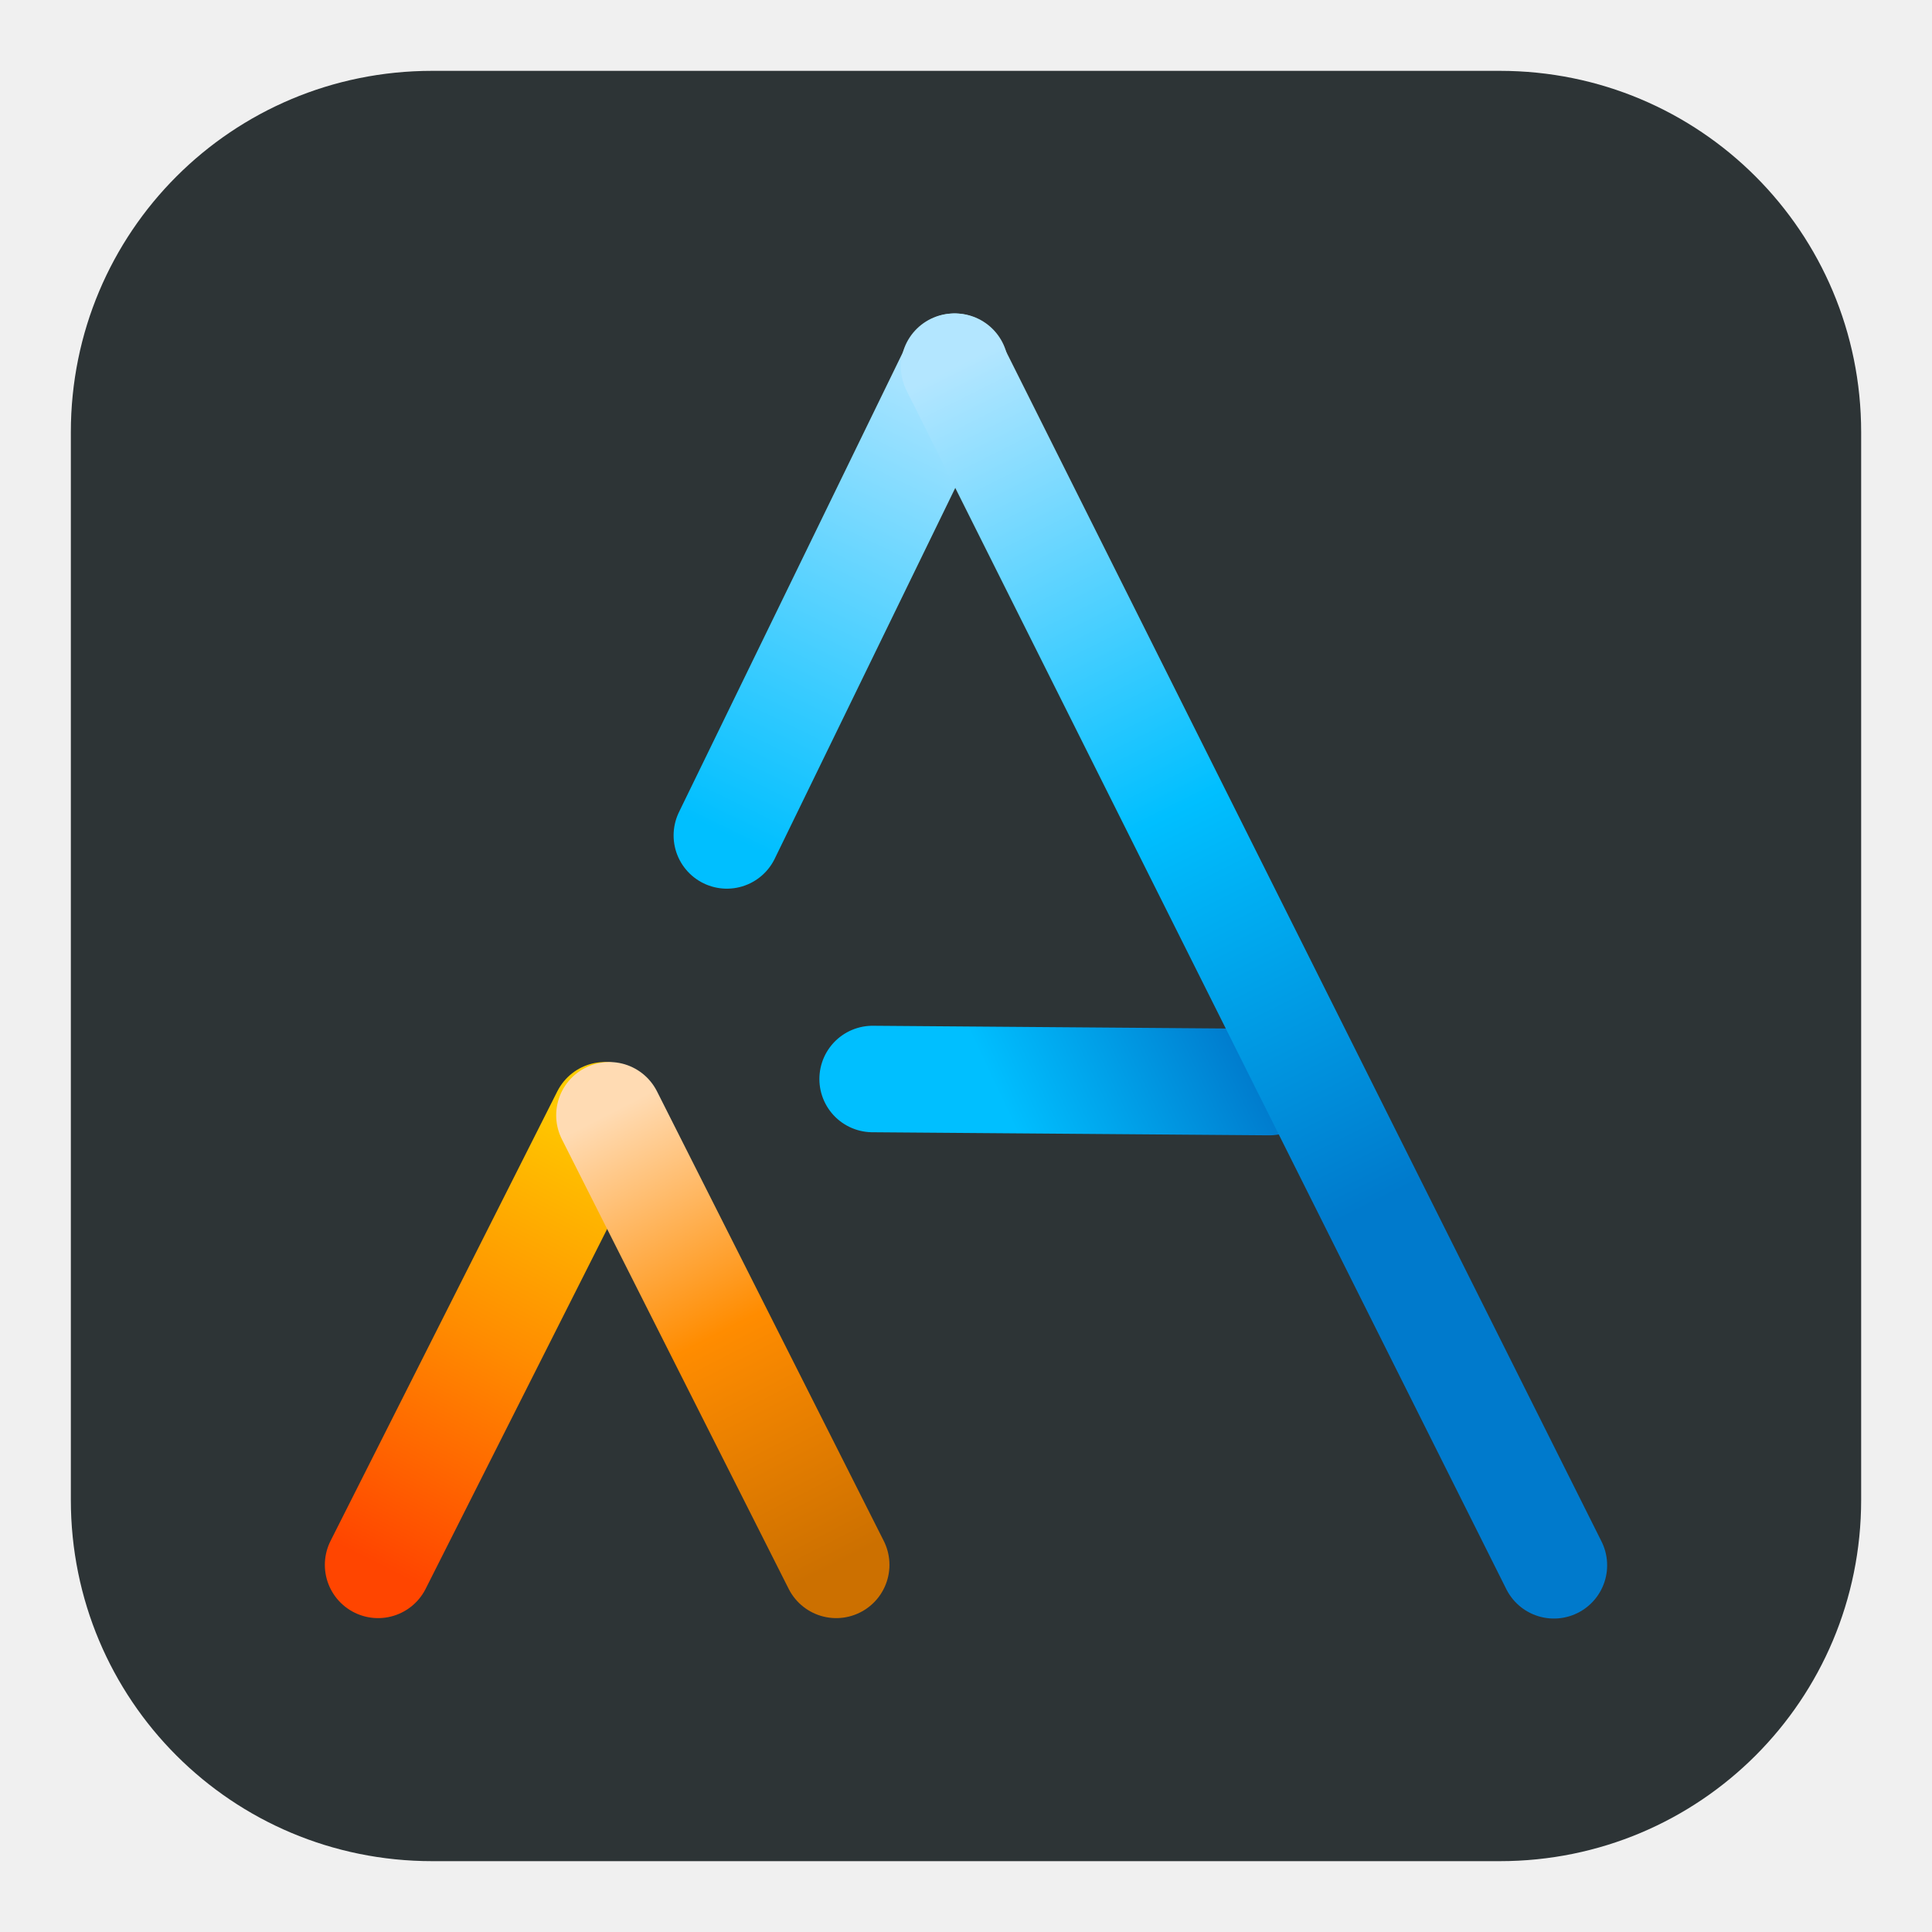
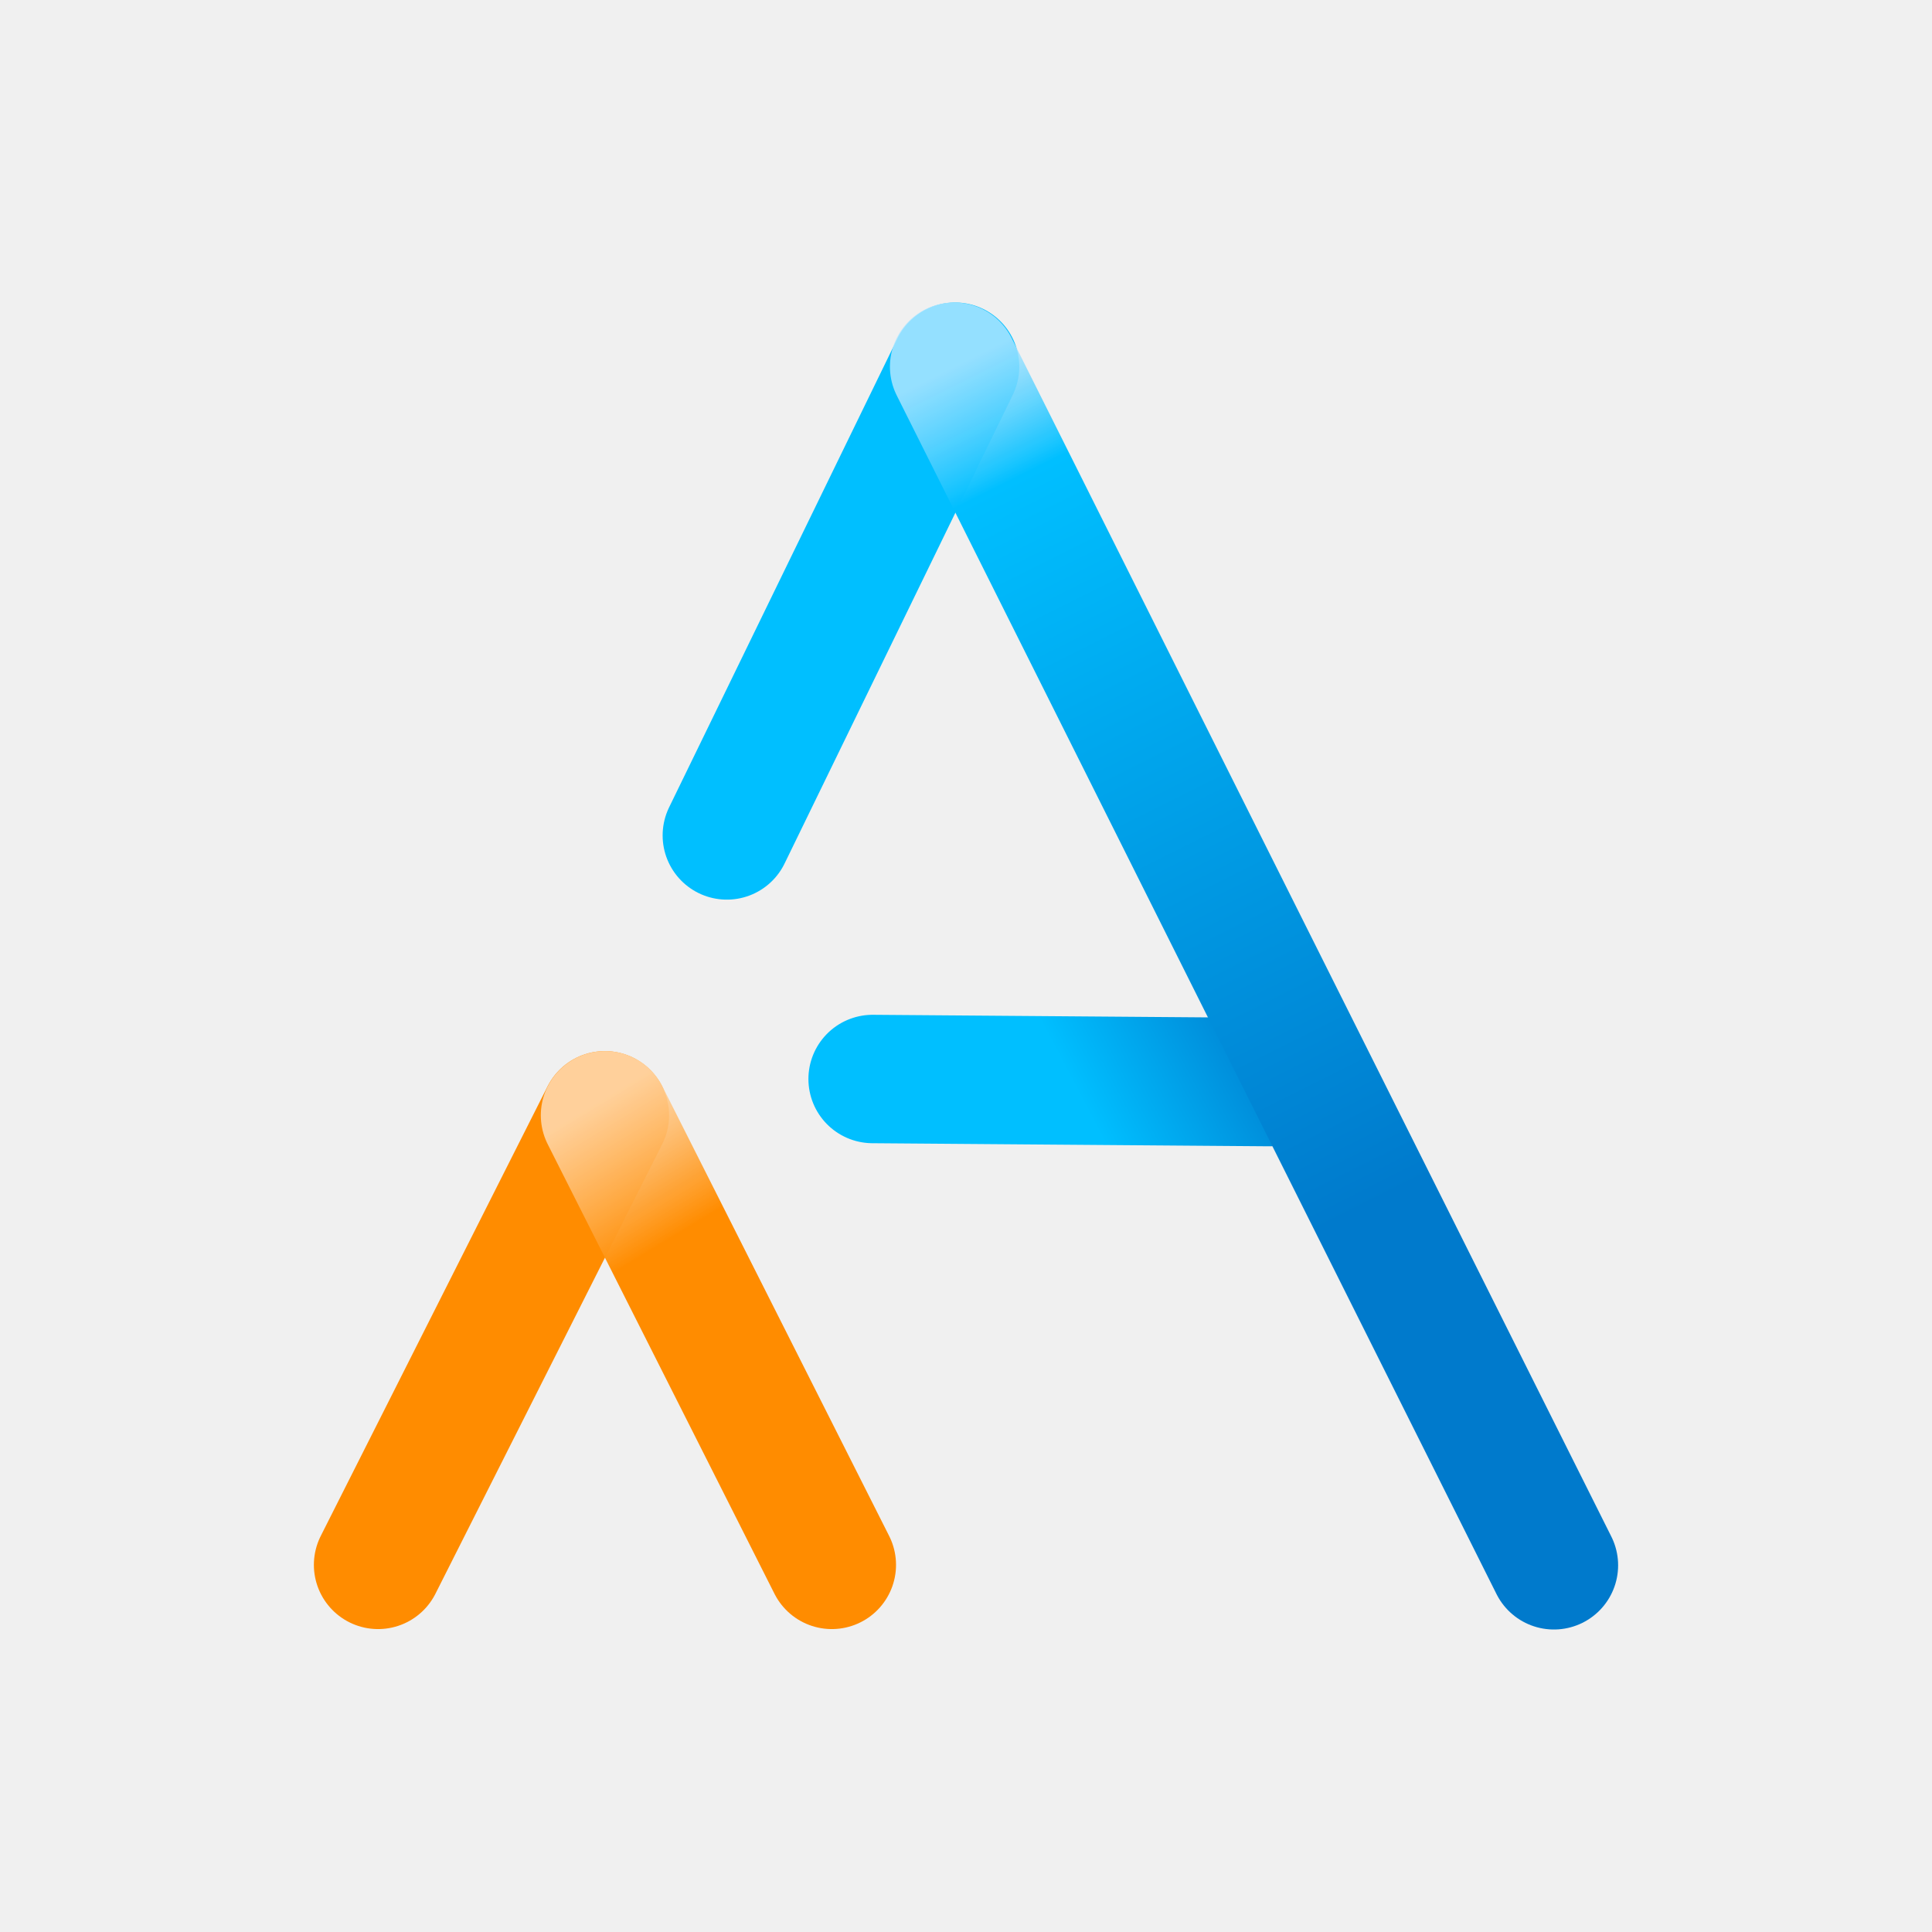
<svg xmlns="http://www.w3.org/2000/svg" xmlns:xlink="http://www.w3.org/1999/xlink" width="500" height="500" viewBox="0 0 132.292 132.292" version="1.1" id="svg1">
  <defs id="defs1">
-     <linearGradient xlink:href="#linearGradient76" id="linearGradient77" x1="8.519" y1="26.082" x2="26.409" y2="17.649" gradientUnits="userSpaceOnUse" />
+     <linearGradient id="linearGradient4">
+       <stop style="stop-color:#ffffff;stop-opacity:0;" offset="0" id="stop4" />
+       <stop style="stop-color:#ffffff;stop-opacity:0;" offset="1" id="stop5" />
+     </linearGradient>
+     <linearGradient id="linearGradient2">
+       <stop style="stop-color:#ffffff;stop-opacity:0;" offset="0" id="stop2" />
+       <stop style="stop-color:#ffffff;stop-opacity:0;" offset="1" id="stop3" />
+     </linearGradient>
+     <linearGradient xlink:href="#linearGradient76" id="linearGradient77" x1="7.997" y1="27.328" x2="26.409" y2="17.649" gradientUnits="userSpaceOnUse" />
    <linearGradient id="linearGradient76">
      <stop style="stop-color:#00bfff;stop-opacity:1;" offset="0" id="stop76" />
-       <stop style="stop-color:#00bfff;stop-opacity:1;" offset="0.349" id="stop78" />
-       <stop style="stop-color:#007acc;stop-opacity:1;" offset="0.895" id="stop77" />
+       <stop style="stop-color:#00bfff;stop-opacity:1;" offset="0.544" id="stop78" />
+       <stop style="stop-color:#007acc;stop-opacity:1;" offset="1" id="stop77" />
    </linearGradient>
-     <linearGradient xlink:href="#linearGradient78" id="linearGradient80" x1="0.46" y1="6.819" x2="10.544" y2="-13.891" gradientUnits="userSpaceOnUse" />
+     <linearGradient xlink:href="#linearGradient78" id="linearGradient80" x1="2.211" y1="-7.063" x2="7.918" y2="-4.386" gradientUnits="userSpaceOnUse" />
    <linearGradient id="linearGradient78">
+       <stop style="stop-color:#b3e6ff;stop-opacity:1;" offset="0" id="stop80" />
      <stop style="stop-color:#00bfff;stop-opacity:1;" offset="0" id="stop79" />
-       <stop style="stop-color:#b3e6ff;stop-opacity:1;" offset="1" id="stop80" />
    </linearGradient>
    <linearGradient xlink:href="#linearGradient73" id="linearGradient75" x1="10.503" y1="-13.891" x2="37.002" y2="39.067" gradientUnits="userSpaceOnUse" />
    <linearGradient id="linearGradient73">
-       <stop style="stop-color:#b3e6ff;stop-opacity:1;" offset="0" id="stop74" />
-       <stop style="stop-color:#00bfff;stop-opacity:1;" offset="0.37" id="stop86" />
+       <stop style="stop-color:#b3e6ff;stop-opacity:0.829;" offset="0" id="stop74" />
+       <stop style="stop-color:#00bfff;stop-opacity:1;" offset="0.095" id="stop86" />
      <stop style="stop-color:#007acc;stop-opacity:1;" offset="0.699" id="stop75" />
    </linearGradient>
-     <linearGradient xlink:href="#linearGradient83" id="linearGradient84" x1="-14.949" y1="39.048" x2="-4.929" y2="19.184" gradientUnits="userSpaceOnUse" />
+     <linearGradient xlink:href="#linearGradient83" id="linearGradient84" x1="-13.14" y1="27.836" x2="-6.738" y2="31.12" gradientUnits="userSpaceOnUse" />
    <linearGradient id="linearGradient83">
-       <stop style="stop-color:#ff4500;stop-opacity:1;" offset="0" id="stop83" />
-       <stop style="stop-color:#ff8c00;stop-opacity:1;" offset="0.496" id="stop87" />
-       <stop style="stop-color:#ffcc00;stop-opacity:1;" offset="1" id="stop84" />
+       <stop style="stop-color:#ffcc00;stop-opacity:1;" offset="0" id="stop83" />
+       <stop style="stop-color:#ff8c00;stop-opacity:1;" offset="0" id="stop87" />
+       <stop style="stop-color:#ff8c00;stop-opacity:1;" offset="1" id="stop84" />
    </linearGradient>
-     <linearGradient xlink:href="#linearGradient81" id="linearGradient82" x1="-4.929" y1="19.184" x2="5.291" y2="39.048" gradientUnits="userSpaceOnUse" />
+     <linearGradient xlink:href="#linearGradient81" id="linearGradient82" x1="-4.878" y1="18.479" x2="5.21" y2="35.062" gradientUnits="userSpaceOnUse" gradientTransform="translate(-0.1937199)" />
    <linearGradient id="linearGradient81">
-       <stop style="stop-color:#ffdbb3;stop-opacity:1;" offset="0" id="stop81" />
-       <stop style="stop-color:#ff8c00;stop-opacity:1;" offset="0.487" id="stop85" />
-       <stop style="stop-color:#cc7000;stop-opacity:1;" offset="1" id="stop82" />
+       <stop style="stop-color:#ffdbb3;stop-opacity:0.865;" offset="0" id="stop81" />
+       <stop style="stop-color:#ff8c00;stop-opacity:1;" offset="0.353" id="stop85" />
+       <stop style="stop-color:#ff8c00;stop-opacity:1;" offset="1" id="stop82" />
    </linearGradient>
+     <linearGradient xlink:href="#linearGradient2" id="linearGradient3" x1="-5.105" y1="18.479" x2="-6.029" y2="17.04" gradientUnits="userSpaceOnUse" gradientTransform="translate(0.03290584)" />
+     <linearGradient xlink:href="#linearGradient4" id="linearGradient5" x1="110.644" y1="-1.175" x2="108.926" y2="-4.038" gradientUnits="userSpaceOnUse" />
  </defs>
-   <g id="layer1">
-     <path id="rect1" style="opacity:1;fill:#2d3436;stroke-width:3.969;stroke-linecap:round;stroke-linejoin:bevel;paint-order:stroke fill markers" d="M 29.596,4.851 H 102.696 c 13.709,0 24.745,11.036 24.745,24.745 V 102.696 c 0,13.709 -11.036,24.745 -24.745,24.745 H 29.596 c -13.709,0 -24.745,-11.036 -24.745,-24.745 V 29.596 c 0,-13.709 11.036,-24.745 24.745,-24.745 z" />
-   </g>
-   <g id="layer7">
-     <g id="g87" transform="matrix(1.549786,0,0,1.549786,-187.847,-112.6316)" style="stroke-width:4.705;stroke-dasharray:none">
-       <g id="g73" transform="translate(152.8624,102.7681)" style="stroke-width:4.705;stroke-dasharray:none">
-         <path style="fill:#ffffff;fill-opacity:0;stroke:url(#linearGradient77);stroke-width:4.705;stroke-linecap:round;stroke-miterlimit:1.1;stroke-dasharray:none;paint-order:stroke fill markers" d="m 6.901,17.581 17.524,0.136 v 0" id="path8-7" />
-         <path style="fill:#ffffff;fill-opacity:0;stroke:url(#linearGradient80);stroke-width:4.705;stroke-linecap:round;stroke-miterlimit:1.1;stroke-dasharray:none;paint-order:stroke fill markers" d="M 10.544,-13.891 0.46,6.819 v 0" id="path7-0" />
-         <path style="fill:#ffffff;fill-opacity:0;stroke:url(#linearGradient75);stroke-width:4.705;stroke-linecap:round;stroke-miterlimit:1.1;stroke-dasharray:none;paint-order:stroke fill markers" d="m 10.503,-13.891 26.499,52.958 v 0" id="path3-4" />
-         <path style="fill:#ffffff;fill-opacity:0;stroke:url(#linearGradient84);stroke-width:4.705;stroke-linecap:round;stroke-miterlimit:1.1;stroke-dasharray:none;paint-order:stroke fill markers" d="m -4.929,19.184 -10.02,19.864 v 0" id="path9-5" />
-         <path style="fill:#ffffff;fill-opacity:0;stroke:url(#linearGradient82);stroke-width:4.705;stroke-linecap:round;stroke-miterlimit:1.1;stroke-dasharray:none;paint-order:stroke fill markers" d="m -4.728,19.184 10.02,19.864 v 0" id="path10-7" />
+   <g id="layer7" style="stroke-width:8.793;stroke-dasharray:none">
+     <g id="g87" transform="matrix(1.549786,0,0,1.549786,-187.847,-112.6316)" style="stroke-width:5.674;stroke-dasharray:none">
+       <g id="g73" transform="translate(152.8624,102.7681)" style="stroke-width:5.674;stroke-dasharray:none">
+         <g id="g5">
+           <path style="fill:url(#linearGradient5);fill-opacity:1;stroke:url(#linearGradient77);stroke-width:5.674;stroke-linecap:round;stroke-miterlimit:1.1;stroke-dasharray:none;paint-order:stroke fill markers" d="m 6.901,17.581 17.524,0.136 v 0" id="path8-7" />
+           <path style="fill:#ffffff;fill-opacity:0;stroke:url(#linearGradient80);stroke-width:5.674;stroke-linecap:round;stroke-miterlimit:1.1;stroke-dasharray:none;paint-order:stroke fill markers" d="M 10.544,-13.891 0.46,6.819 v 0" id="path7-0" />
+           <path style="fill:#ffffff;fill-opacity:0;stroke:url(#linearGradient75);stroke-width:5.674;stroke-linecap:round;stroke-miterlimit:1.1;stroke-dasharray:none;paint-order:stroke fill markers" d="m 10.503,-13.891 26.499,52.958 v 0" id="path3-4" />
+           <path style="fill:#ffffff;fill-opacity:0;stroke:url(#linearGradient84);stroke-width:5.674;stroke-linecap:round;stroke-miterlimit:1.1;stroke-dasharray:none;paint-order:stroke fill markers" d="m -4.929,19.184 -10.02,19.864 v 0" id="path9-5" />
+           <path style="fill:url(#linearGradient3);fill-opacity:1;stroke:url(#linearGradient82);stroke-width:5.674;stroke-linecap:round;stroke-miterlimit:1.1;stroke-dasharray:none;paint-order:stroke fill markers" d="m -4.922,19.184 10.02,19.864 v 0" id="path10-7" />
+         </g>
      </g>
    </g>
  </g>
</svg>
